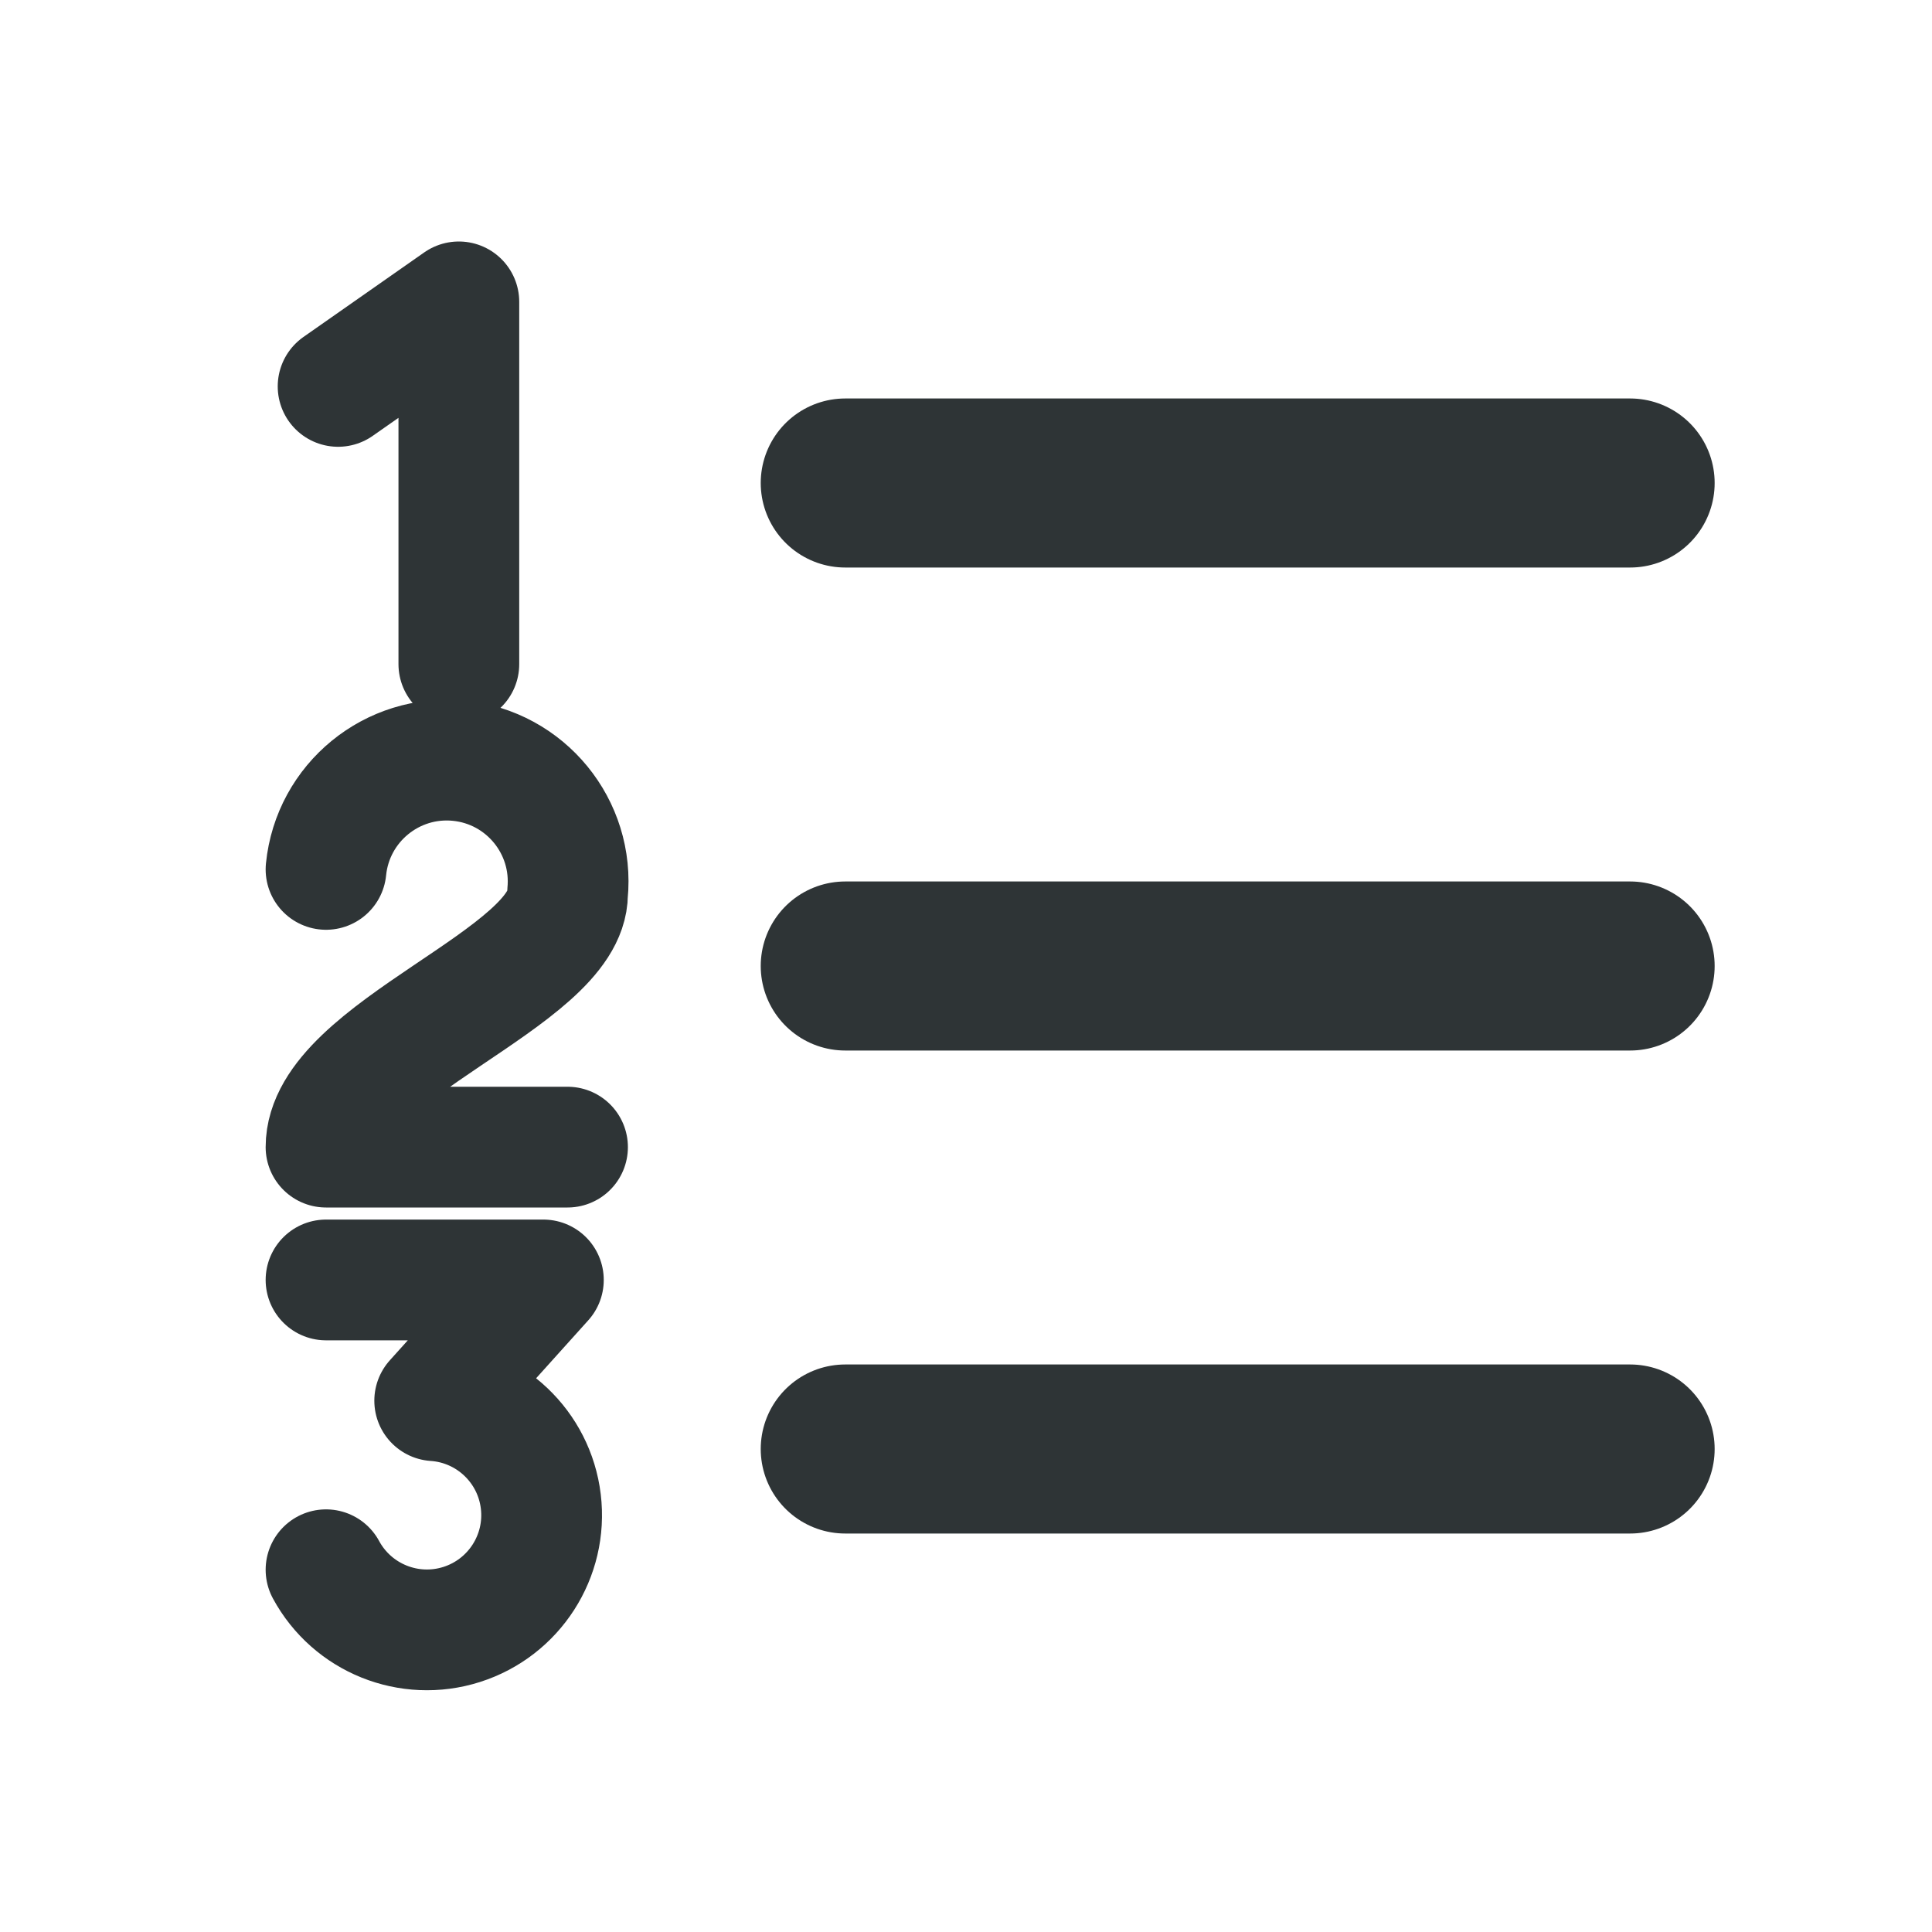
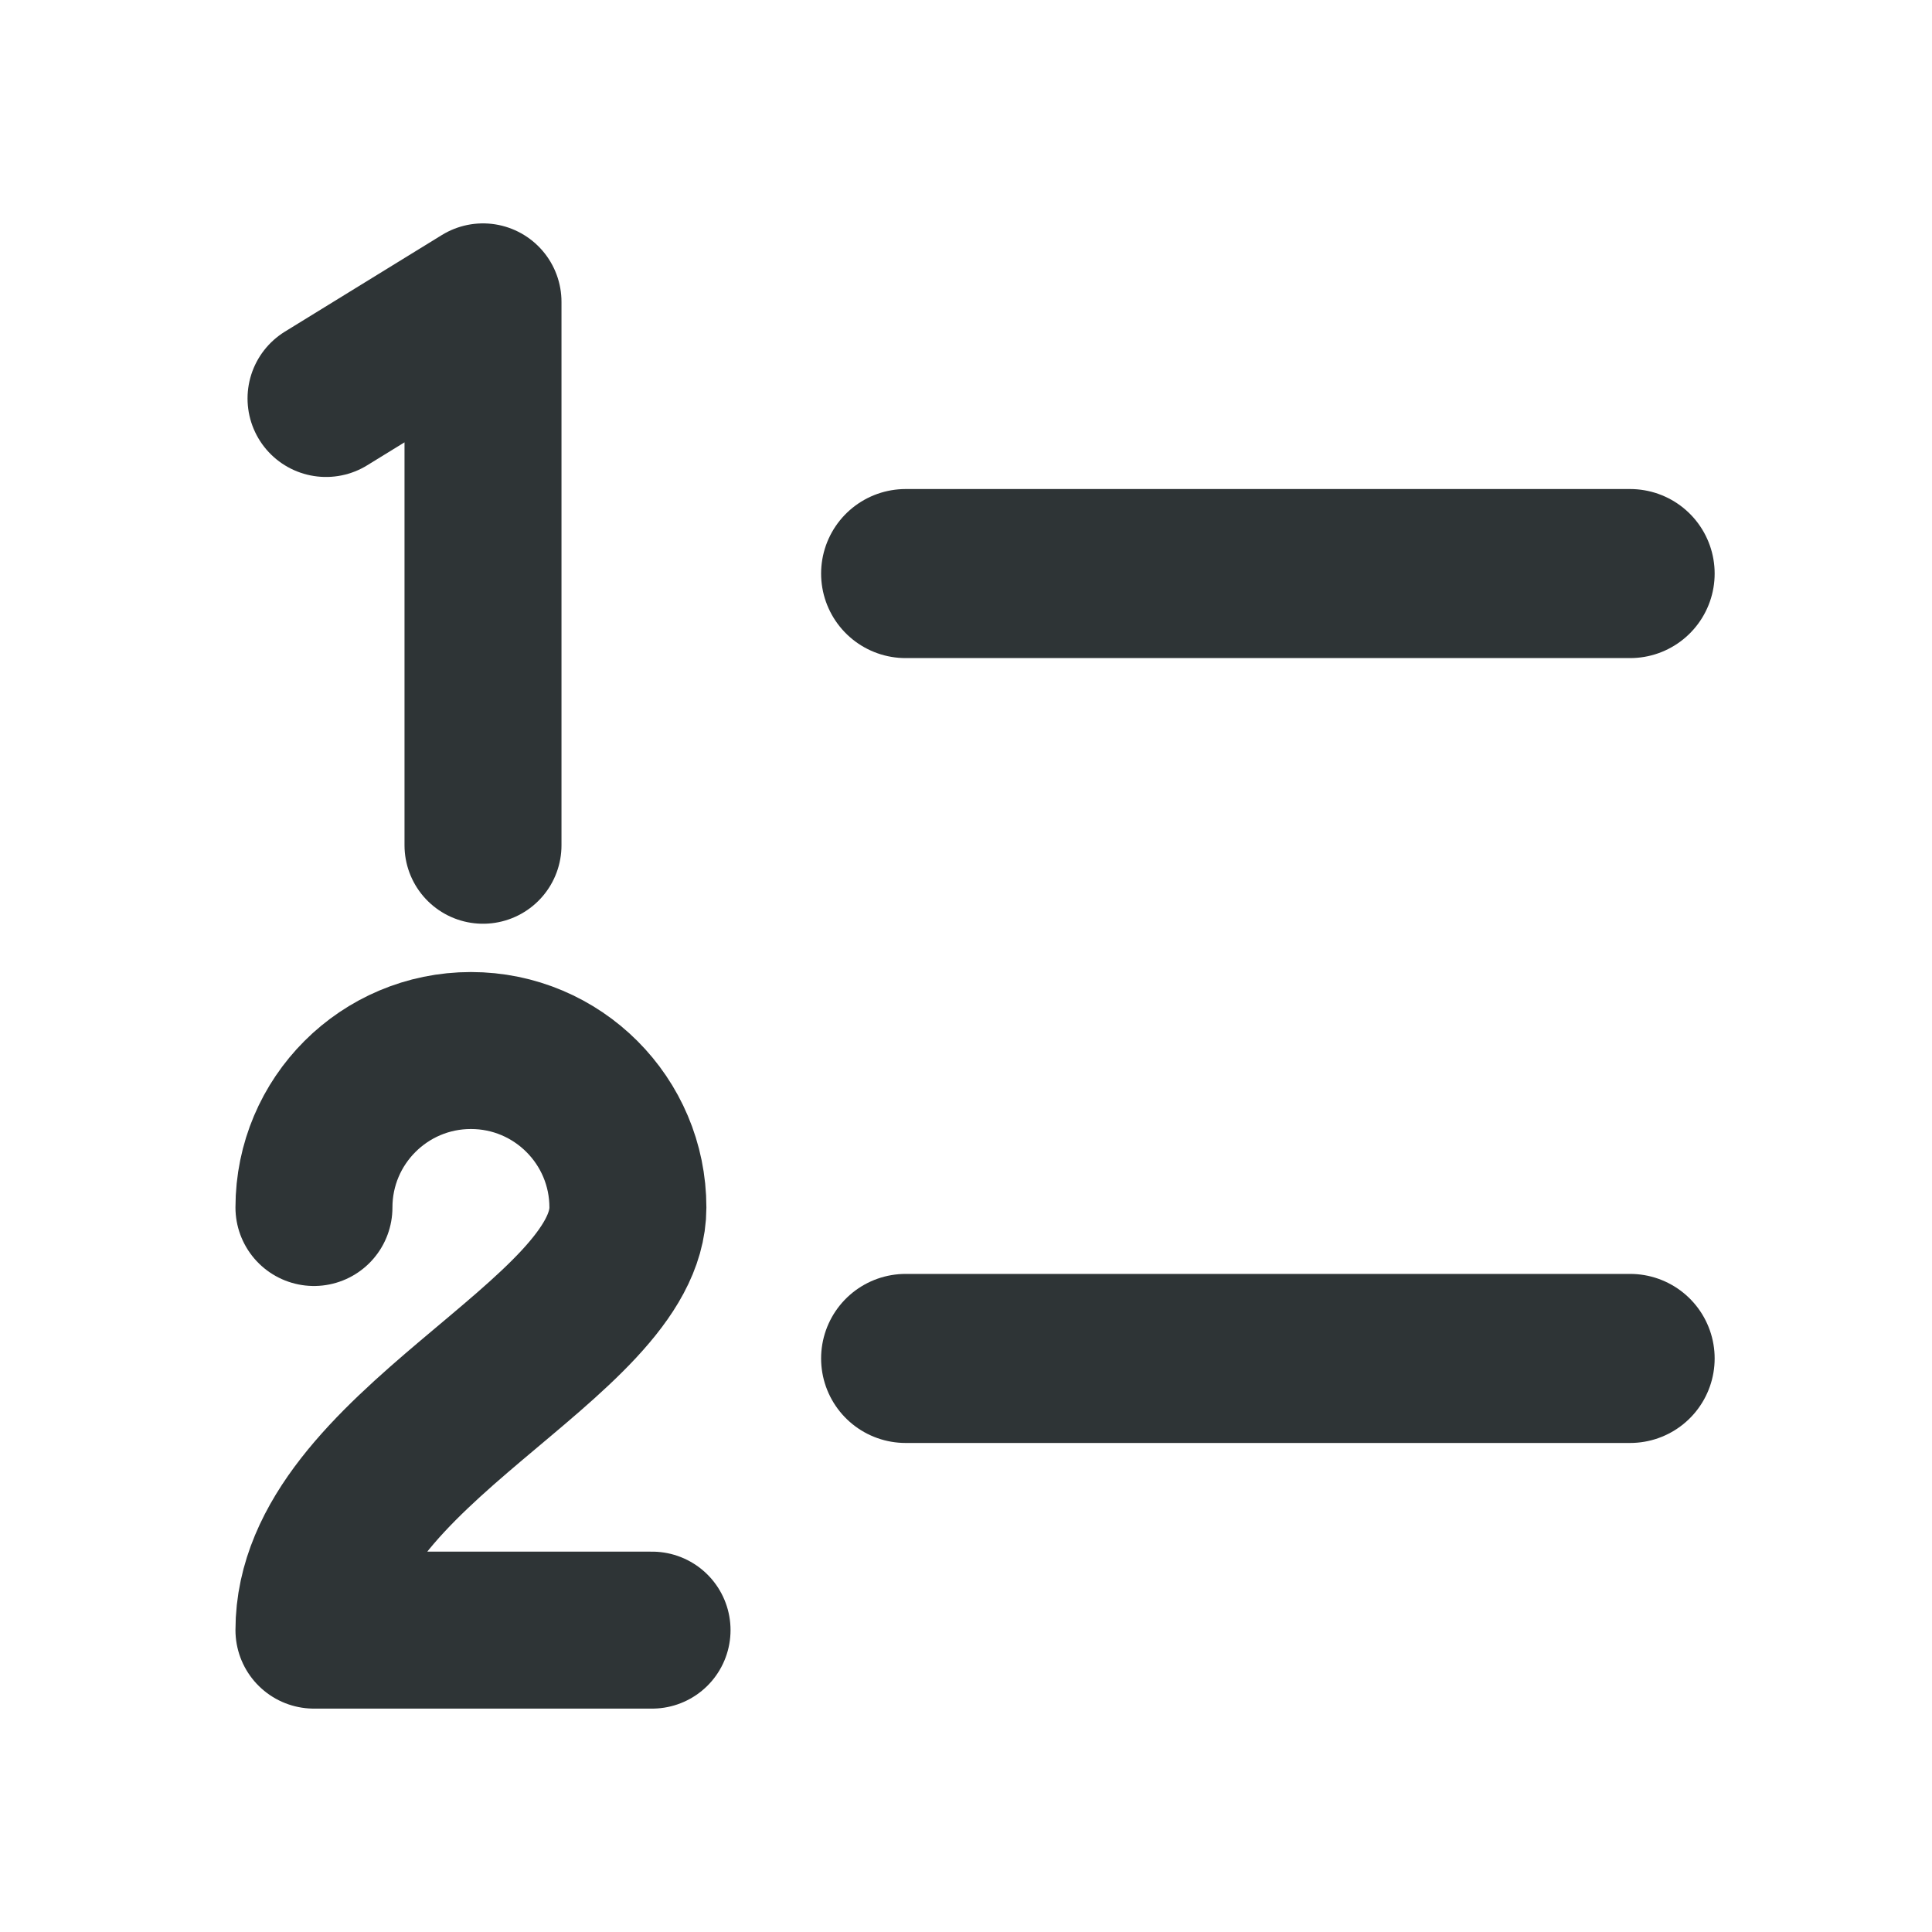
<svg xmlns="http://www.w3.org/2000/svg" width="16" height="16" viewBox="0 0 16 16">
-   <path d="M7 4h6.5M7 8h6.5M7 12h6.5" fill="none" stroke="#2e3436" stroke-width="1.4" stroke-linecap="round" stroke-linejoin="round" />
-   <path d="M2.8 3.2 3.8 2.5v3M2.7 7.2a1 1 0 0 1 2 .2c0 .7-2 1.3-2 2.1h2M2.7 10.6h1.8l-.9 1a.95.95 0 1 1-.9 1.4" fill="none" stroke="#2e3436" stroke-width="1" stroke-linecap="round" stroke-linejoin="round" />
+   <path d="M7.5 4.75h6M7.5 11.25h6" fill="none" stroke="#2e3436" stroke-width="1.4" stroke-linecap="round" stroke-linejoin="round" />
+   <path d="M2.7 3.3 4 2.5v4.5M2.6 10a1.3 1.3 0 0 1 2.6 0c0 1.1-2.6 2-2.6 3.5h2.8" fill="none" stroke="#2e3436" stroke-width="1.3" stroke-linecap="round" stroke-linejoin="round" />
</svg>
